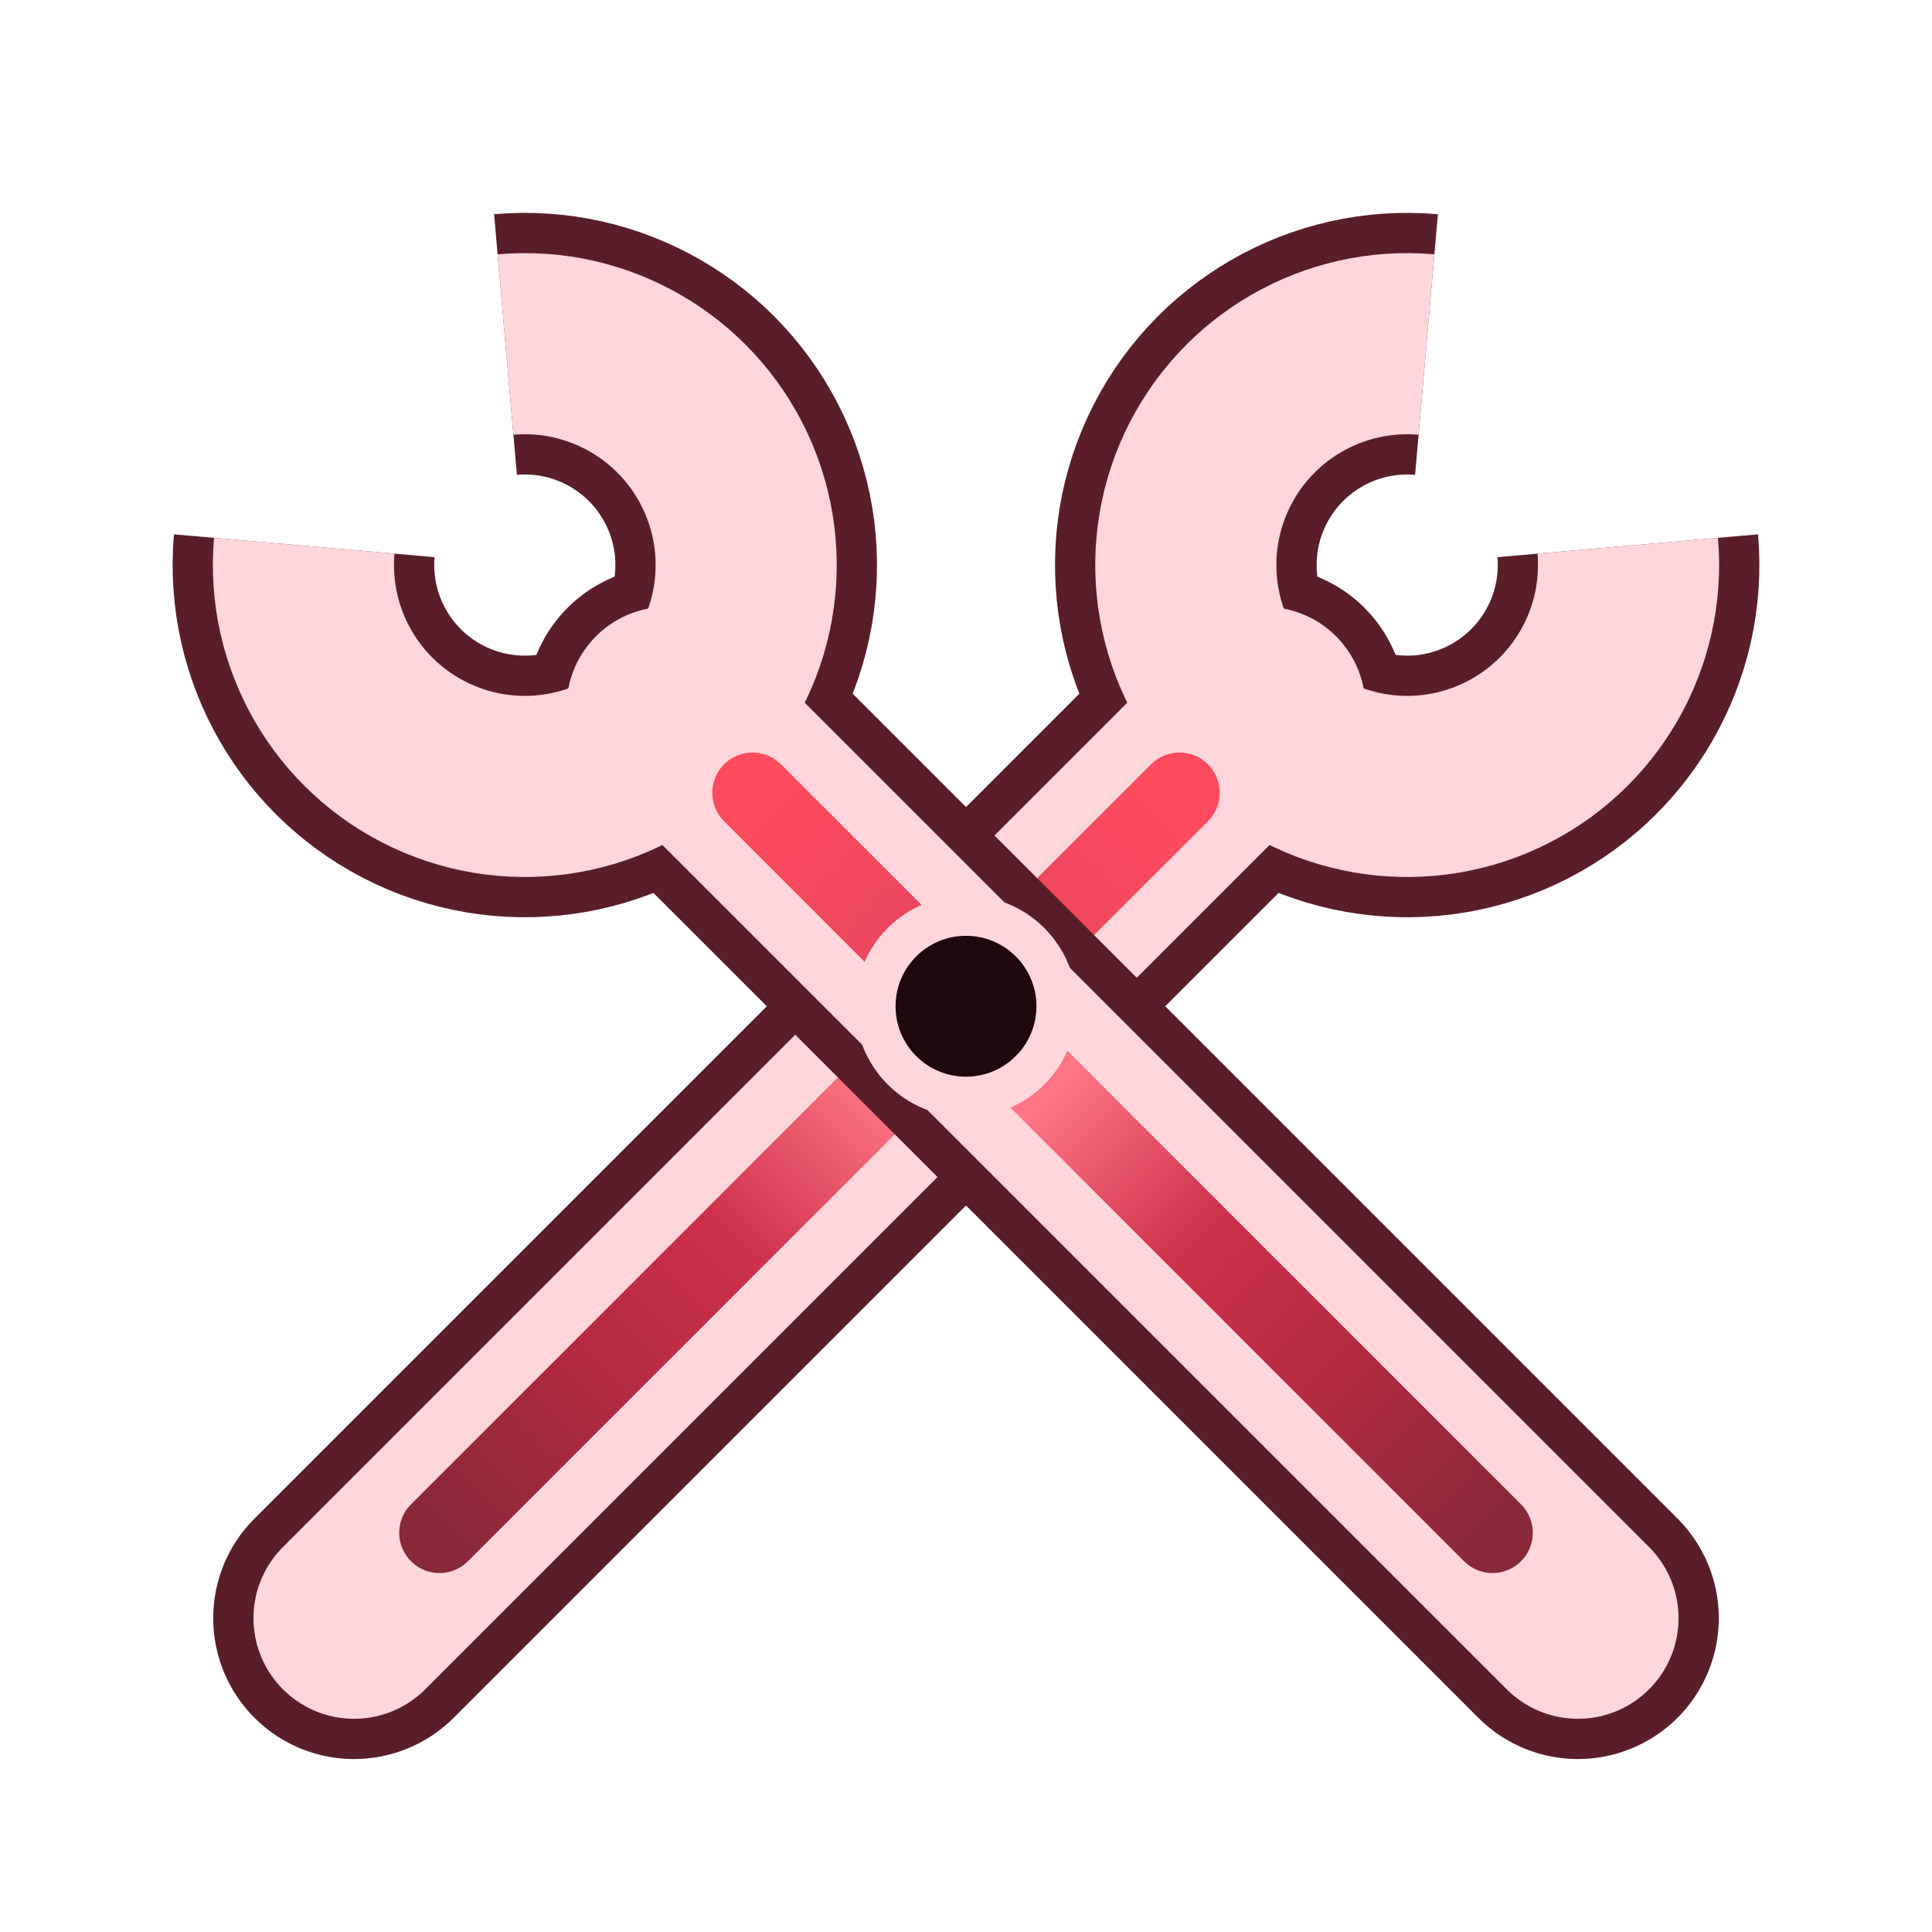
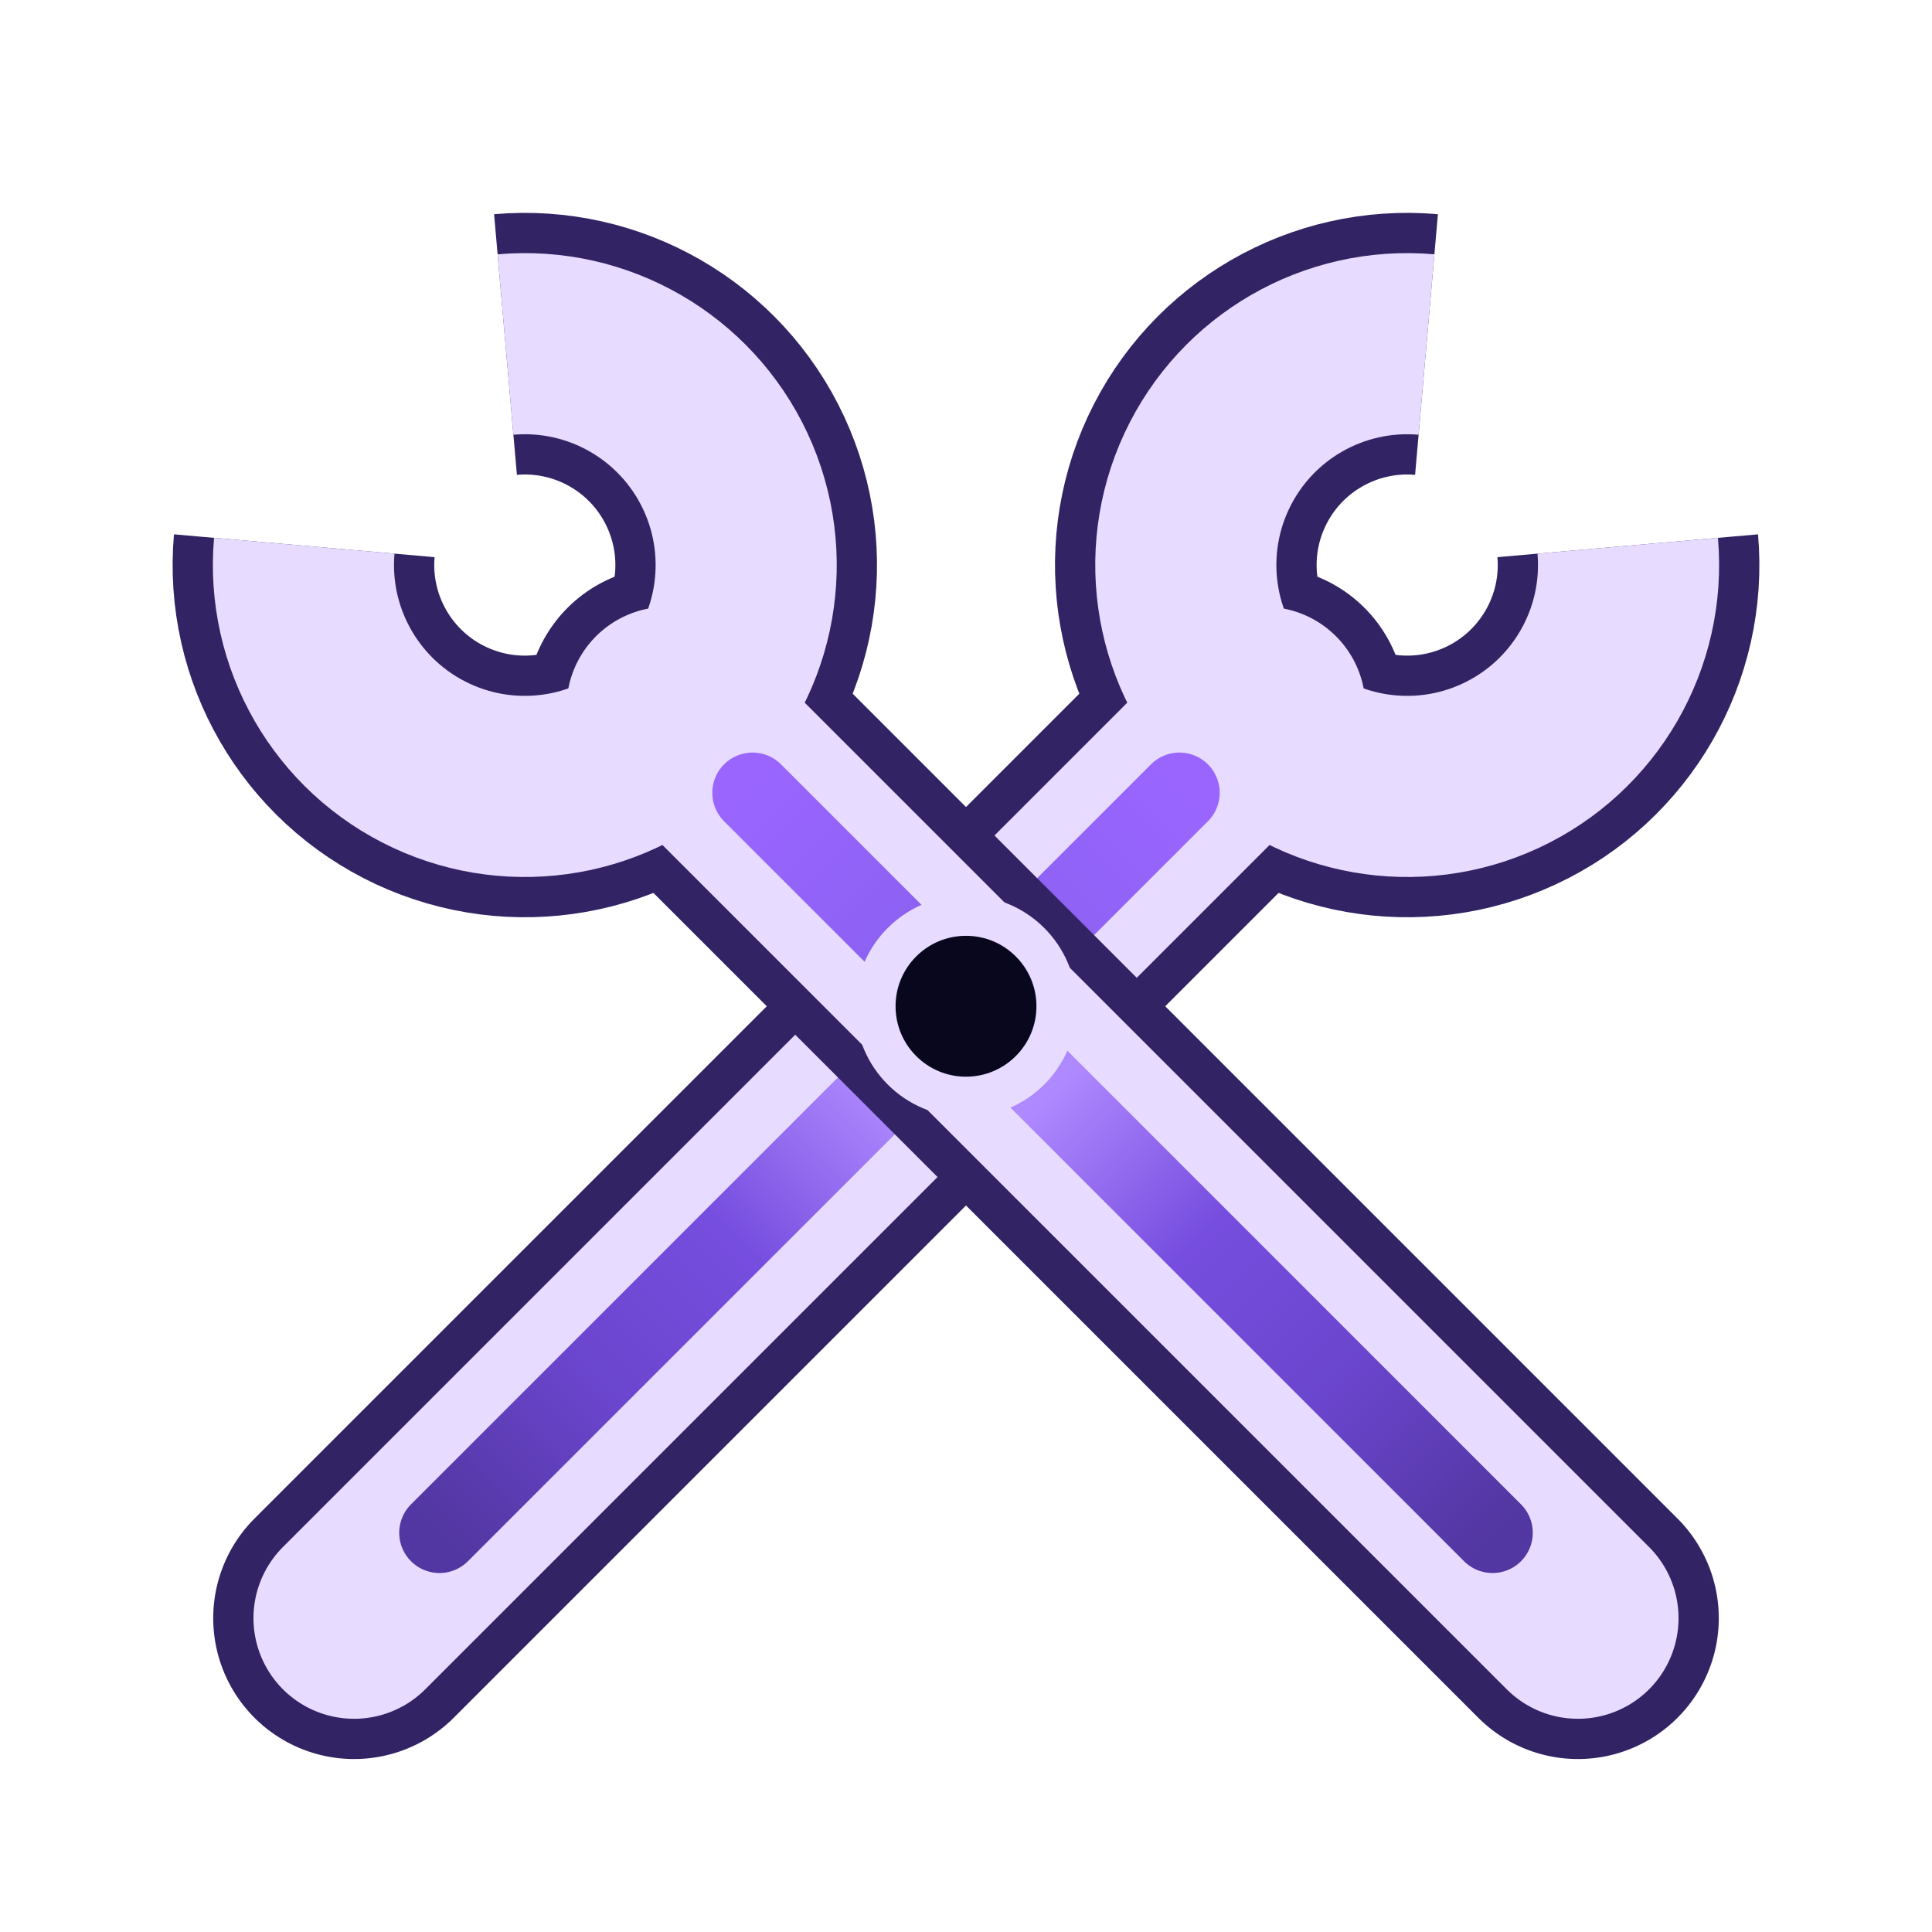
<svg xmlns="http://www.w3.org/2000/svg" width="96" height="96" viewBox="0 0 96 96">
  <defs>
    <linearGradient id="rainbow" gradientUnits="userSpaceOnUse" x1="0" y1="-18" x2="0" y2="34">
-       <stop offset="0" stop-color="#ff3b4f" />
-       <stop offset="0.2" stop-color="#e8364f" />
-       <stop offset="0.4" stop-color="#ff6b7d" />
-       <stop offset="0.6" stop-color="#c81f3a" />
-       <stop offset="0.8" stop-color="#a8162e" />
-       <stop offset="1" stop-color="#7a1426" />
+       <stop offset="0" stop-color="#9058ff" />
+       <stop offset="0.2" stop-color="#8154f0" />
+       <stop offset="0.4" stop-color="#a881ff" />
+       <stop offset="0.6" stop-color="#693edb" />
+       <stop offset="0.8" stop-color="#5b34c6" />
+       <stop offset="1" stop-color="#412496" />
    </linearGradient>
  </defs>
  <g transform="translate(48 50) rotate(45) translate(0 3)">
-     <path d="M7.07 -42.43 A11 11 0 1 1 -7.07 -42.43" fill="none" stroke="#5a1e2a" stroke-width="13" />
-     <path d="M0 -24 V40" stroke="#5a1e2a" stroke-width="14" stroke-linecap="round" />
-     <path d="M7.07 -42.43 A11 11 0 1 1 -7.07 -42.43" fill="none" stroke="#ffd6db" stroke-width="9" />
-     <path d="M0 -24 V40" stroke="#ffd6db" stroke-width="10" stroke-linecap="round" />
+     <path d="M7.07 -42.43 A11 11 0 1 1 -7.07 -42.43" fill="none" stroke="#322364" stroke-width="13" />
+     <path d="M0 -24 V40" stroke="#322364" stroke-width="14" stroke-linecap="round" />
+     <path d="M7.07 -42.43 A11 11 0 1 1 -7.07 -42.43" fill="none" stroke="#e7dcff" stroke-width="9" />
+     <path d="M0 -24 V40" stroke="#e7dcff" stroke-width="10" stroke-linecap="round" />
    <path d="M0 -18 V34" stroke="url(#rainbow)" stroke-opacity="0.9" stroke-width="4" stroke-linecap="round" />
  </g>
  <g transform="translate(48 50) rotate(-45) translate(0 3)">
-     <path d="M7.07 -42.43 A11 11 0 1 1 -7.07 -42.43" fill="none" stroke="#5a1e2a" stroke-width="13" />
-     <path d="M0 -24 V40" stroke="#5a1e2a" stroke-width="14" stroke-linecap="round" />
-     <path d="M7.07 -42.43 A11 11 0 1 1 -7.07 -42.43" fill="none" stroke="#ffd6db" stroke-width="9" />
-     <path d="M0 -24 V40" stroke="#ffd6db" stroke-width="10" stroke-linecap="round" />
+     <path d="M7.07 -42.43 A11 11 0 1 1 -7.07 -42.43" fill="none" stroke="#322364" stroke-width="13" />
+     <path d="M0 -24 V40" stroke="#322364" stroke-width="14" stroke-linecap="round" />
+     <path d="M7.07 -42.43 A11 11 0 1 1 -7.07 -42.43" fill="none" stroke="#e7dcff" stroke-width="9" />
+     <path d="M0 -24 V40" stroke="#e7dcff" stroke-width="10" stroke-linecap="round" />
    <path d="M0 -18 V34" stroke="url(#rainbow)" stroke-opacity="0.9" stroke-width="4" stroke-linecap="round" />
  </g>
-   <circle cx="48" cy="50" r="4.5" fill="#1e070d" stroke="#ffd6db" stroke-width="2" />
+   <circle cx="48" cy="50" r="4.5" fill="#09071e" stroke="#e7dcff" stroke-width="2" />
</svg>
